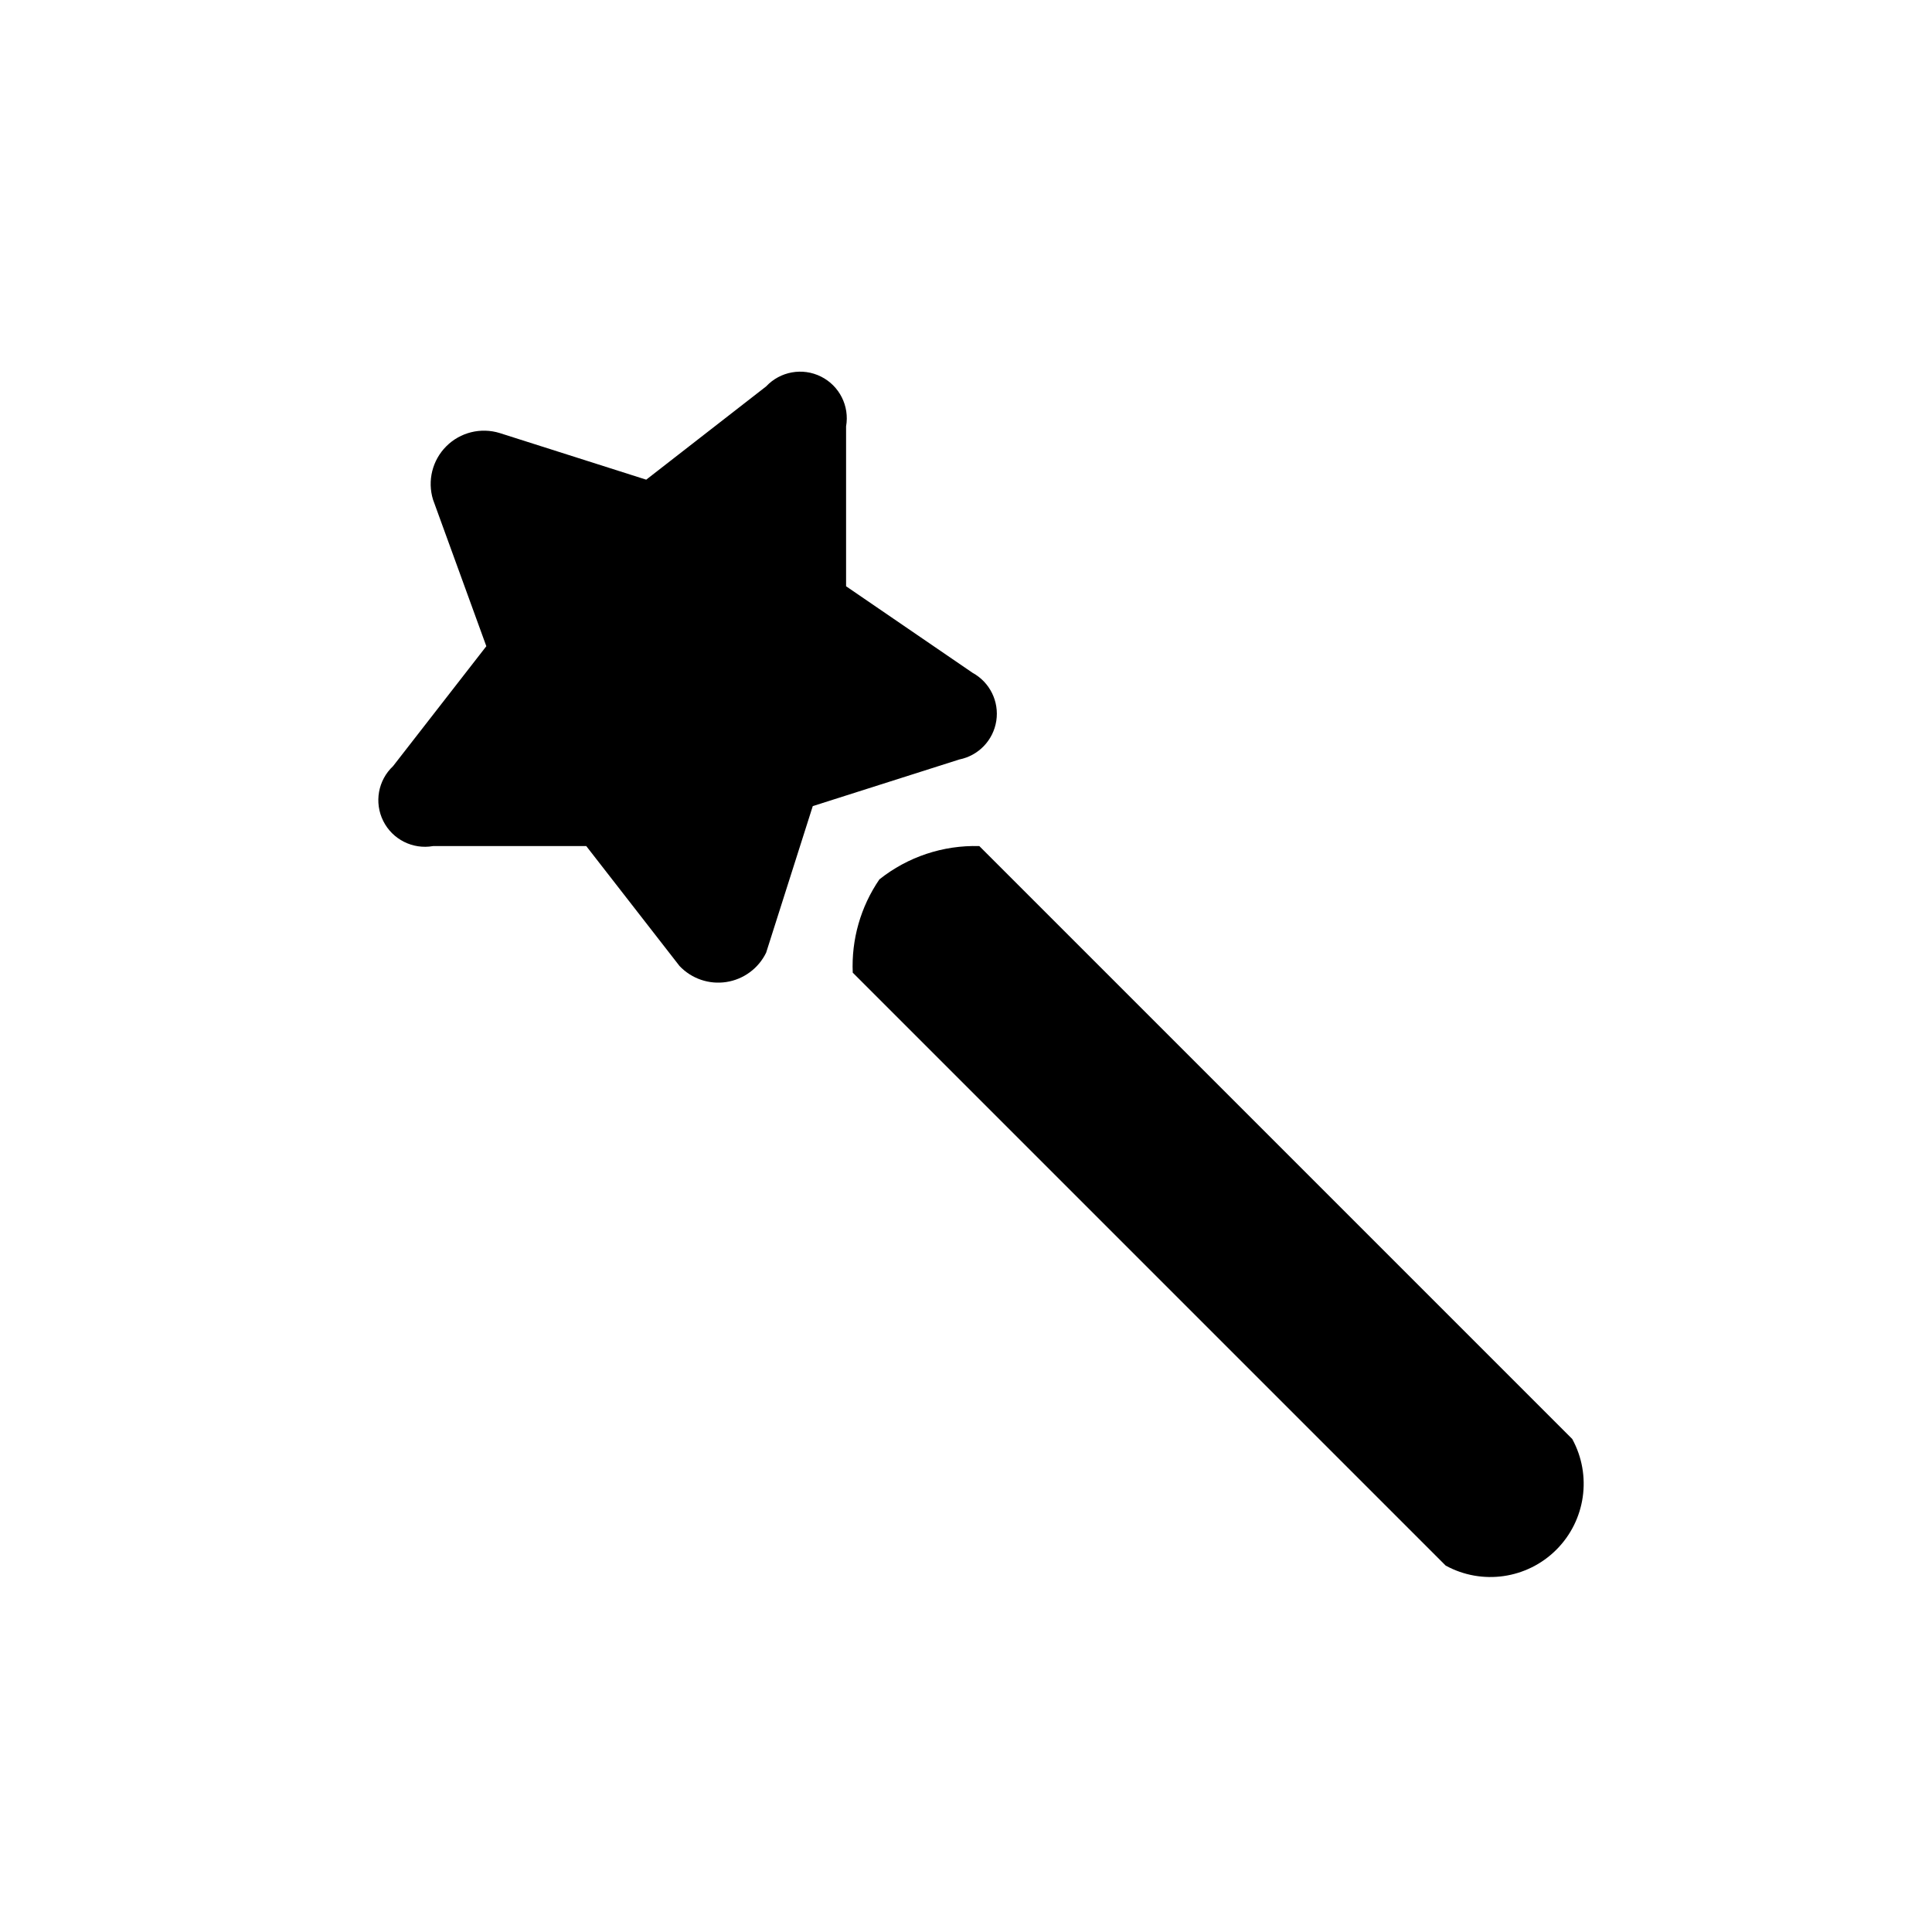
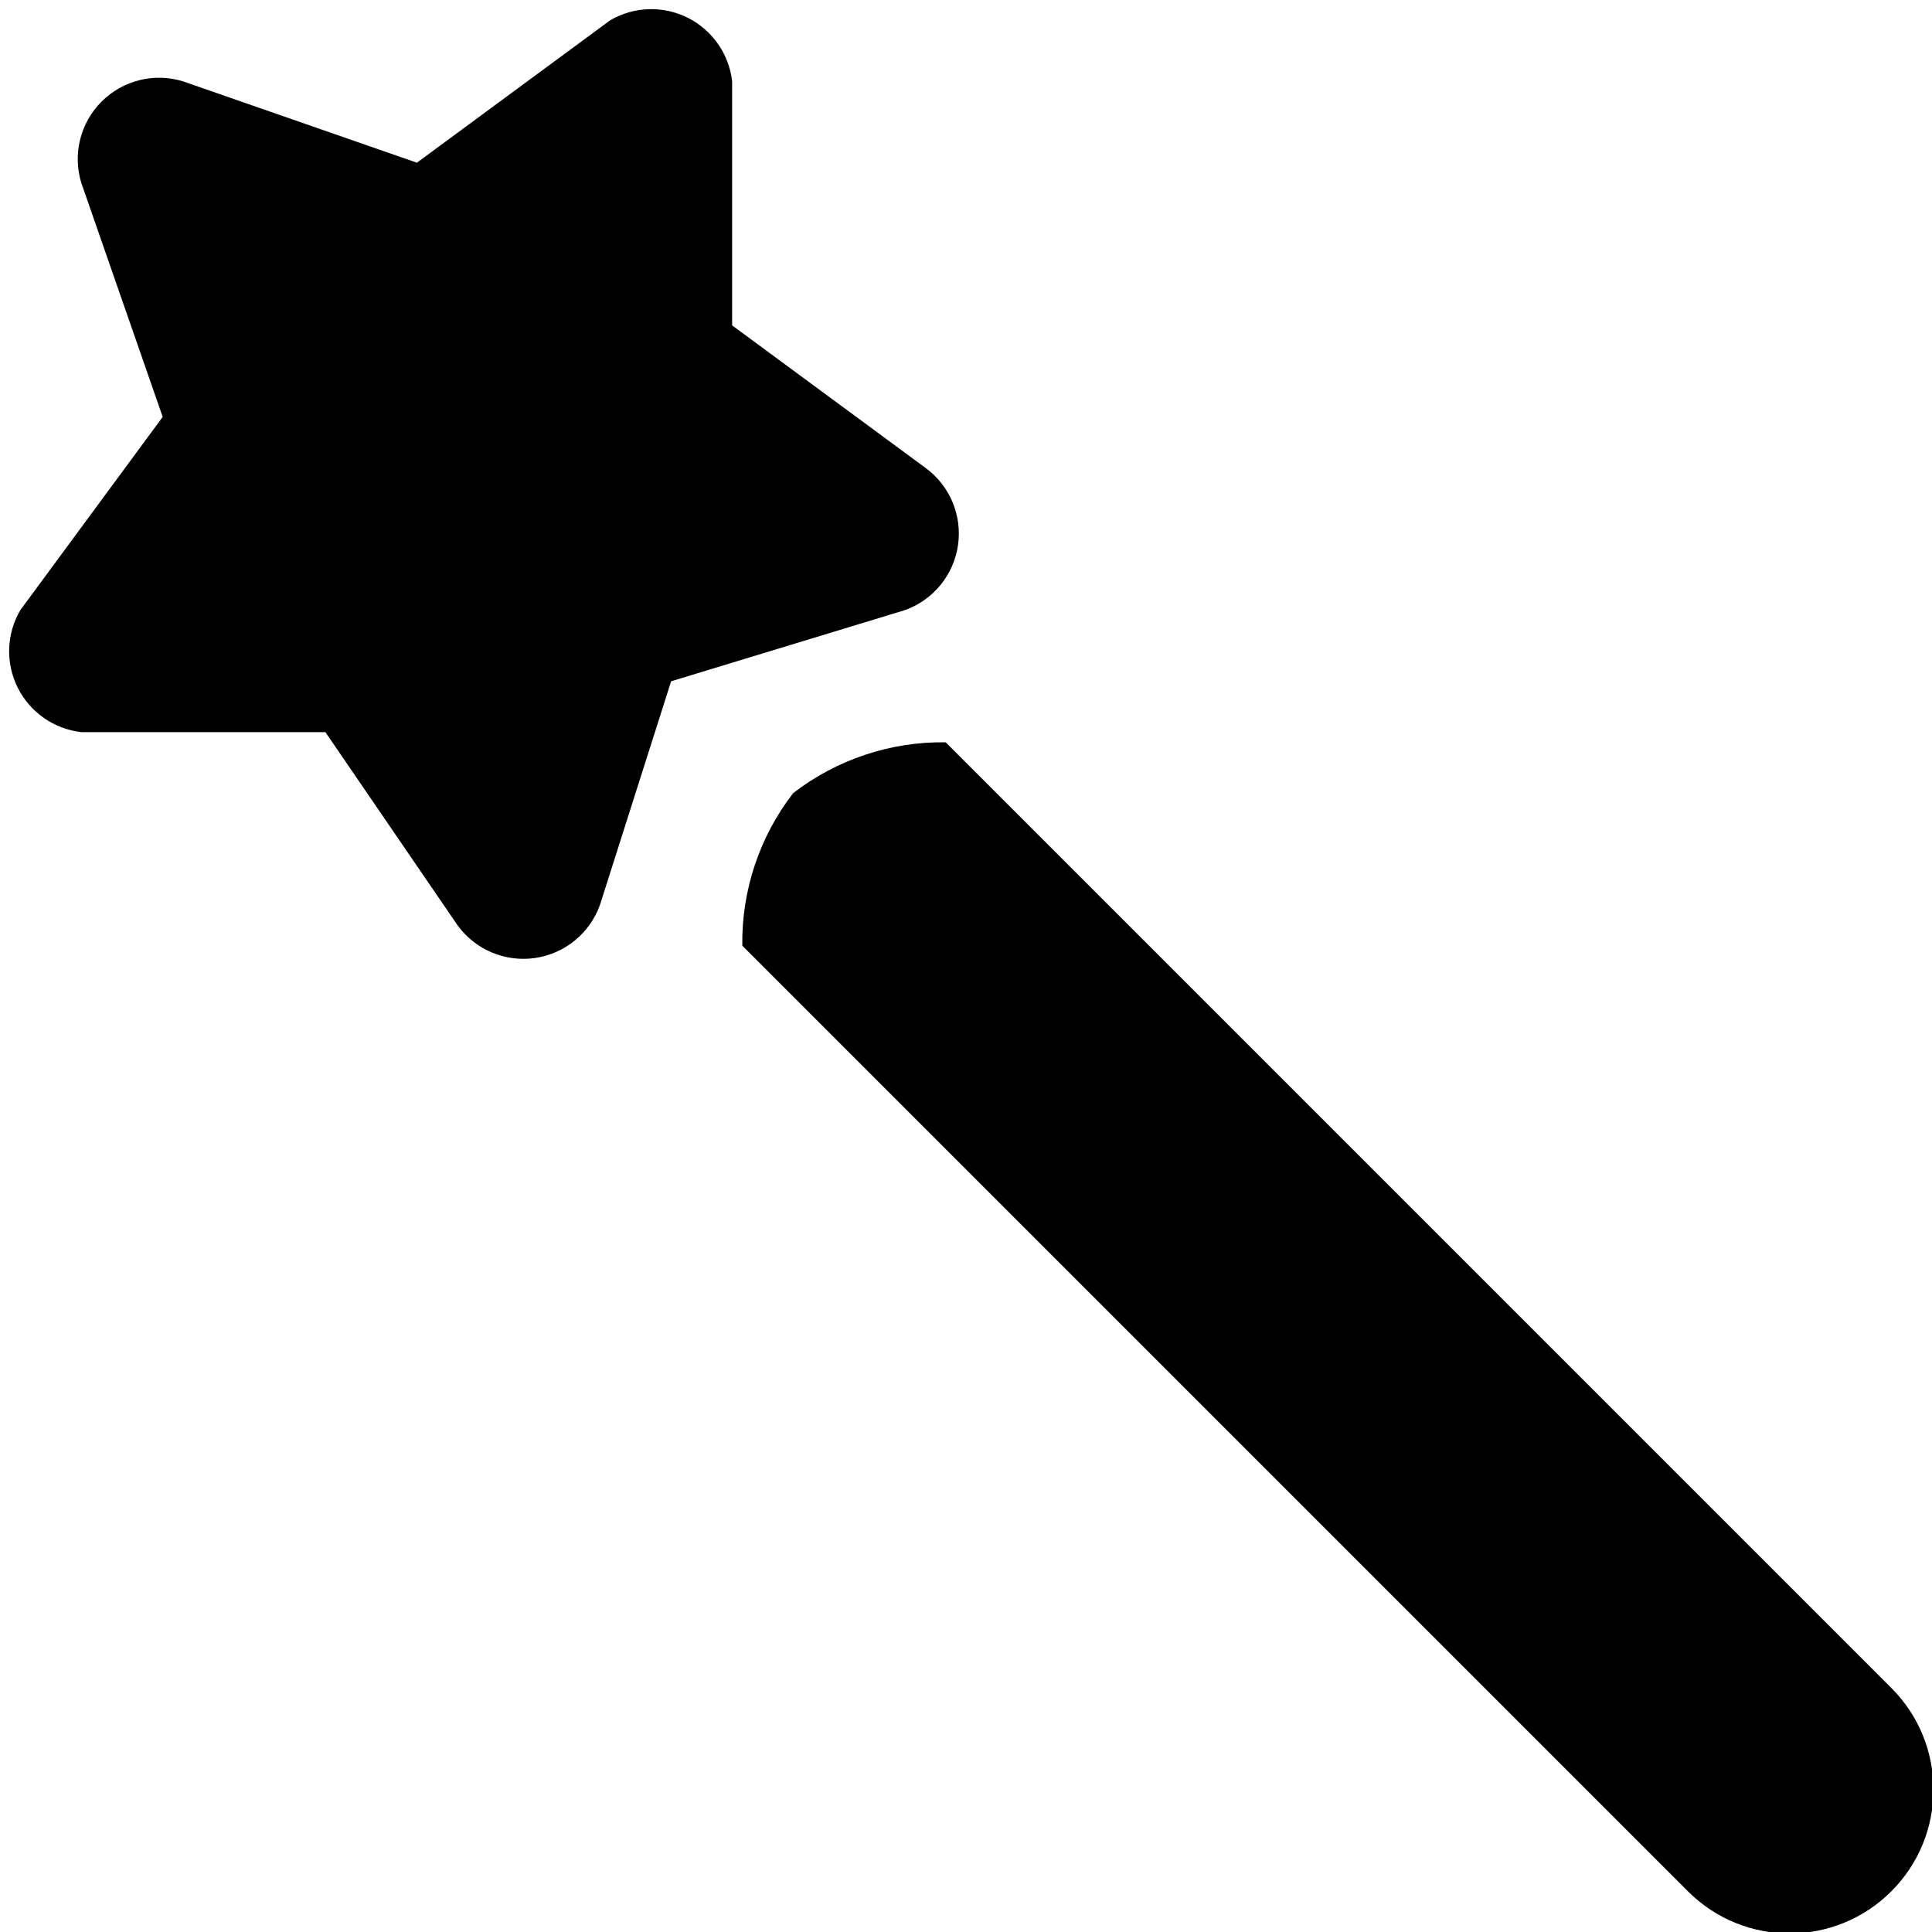
- <svg xmlns="http://www.w3.org/2000/svg" viewBox="0 0 29 29">
-   <defs>
-     <clipPath id="a">
-       <path d="M7.3,9.7,6.5,7.5a.8.8,0,0,1,1-1l2.2.7,1.8-1.4a.7.7,0,0,1,1.2.6V8.8l1.9,1.3a.7.7,0,0,1-.2,1.3l-2.2.7-.7,2.2a.8.8,0,0,1-1.3.2L8.8,12.7H6.5a.7.7,0,0,1-.6-1.2Z" fill="none" />
-     </clipPath>
-     <clipPath id="b">
-       <path d="M13.2,13.2a2.3,2.3,0,0,1,1.5-.5l8.9,8.9a1.4,1.4,0,0,1-1.9,1.9l-8.9-8.9A2.3,2.3,0,0,1,13.2,13.2Z" fill="none" />
-     </clipPath>
-   </defs>
+ <svg xmlns="http://www.w3.org/2000/svg" viewBox="0 0 19 19">
  <g>
-     <g clip-path="url(#a)">
-       <rect width="20.8" height="20.78" stroke="" />
-     </g>
-     <g clip-path="url(#b)">
-       <rect x="7.8" y="7.8" width="21.2" height="21.23" stroke="" />
-     </g>
+     <path d="M1.6,4.1.8,1.8a.8.8,0,0,1,1-1l2.3.8L6,.2A.8.8,0,0,1,7.2.8V3.2L9.1,4.6a.8.8,0,0,1-.2,1.4l-2.3.7L5.9,8.9a.8.8,0,0,1-1.4.2L3.2,7.2H.8A.8.8,0,0,1,.2,6Z" fill="" />
+     <path d="M7.8,7.8a2.4,2.4,0,0,1,1.5-.5l9.3,9.3a1.4,1.4,0,0,1-2,2L7.3,9.3A2.4,2.4,0,0,1,7.8,7.8Z" fill="" />
  </g>
</svg>
